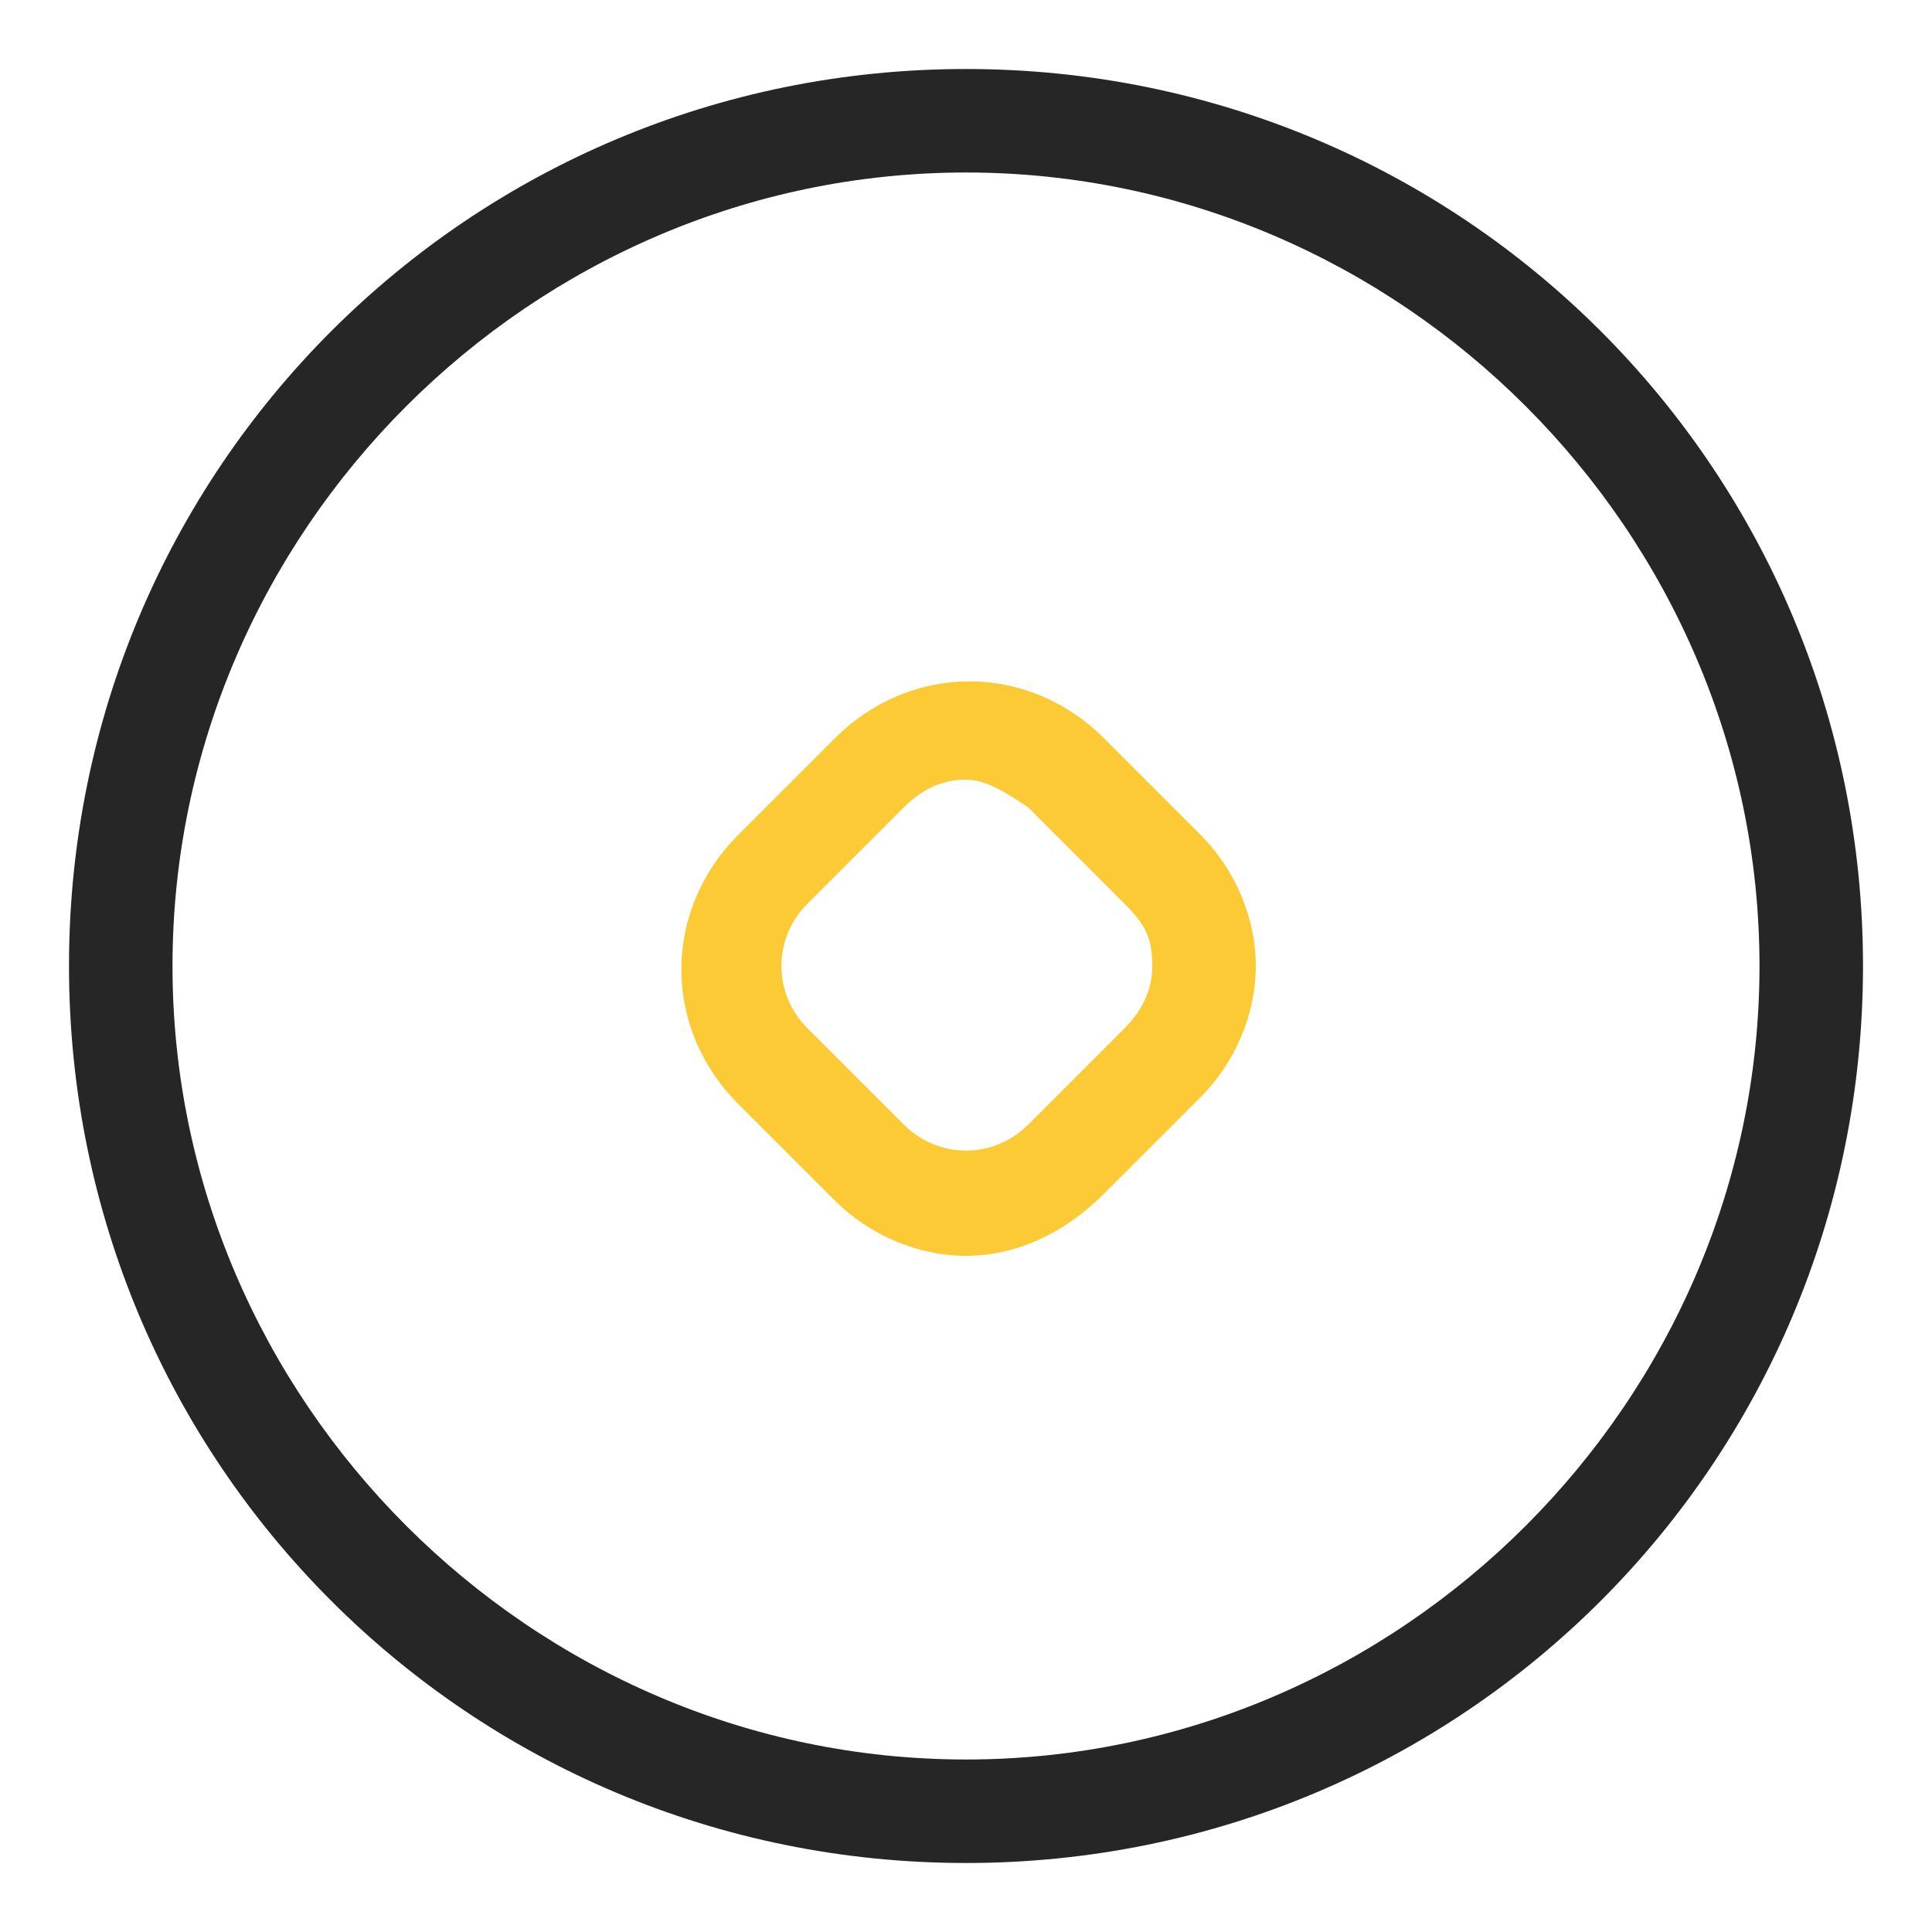
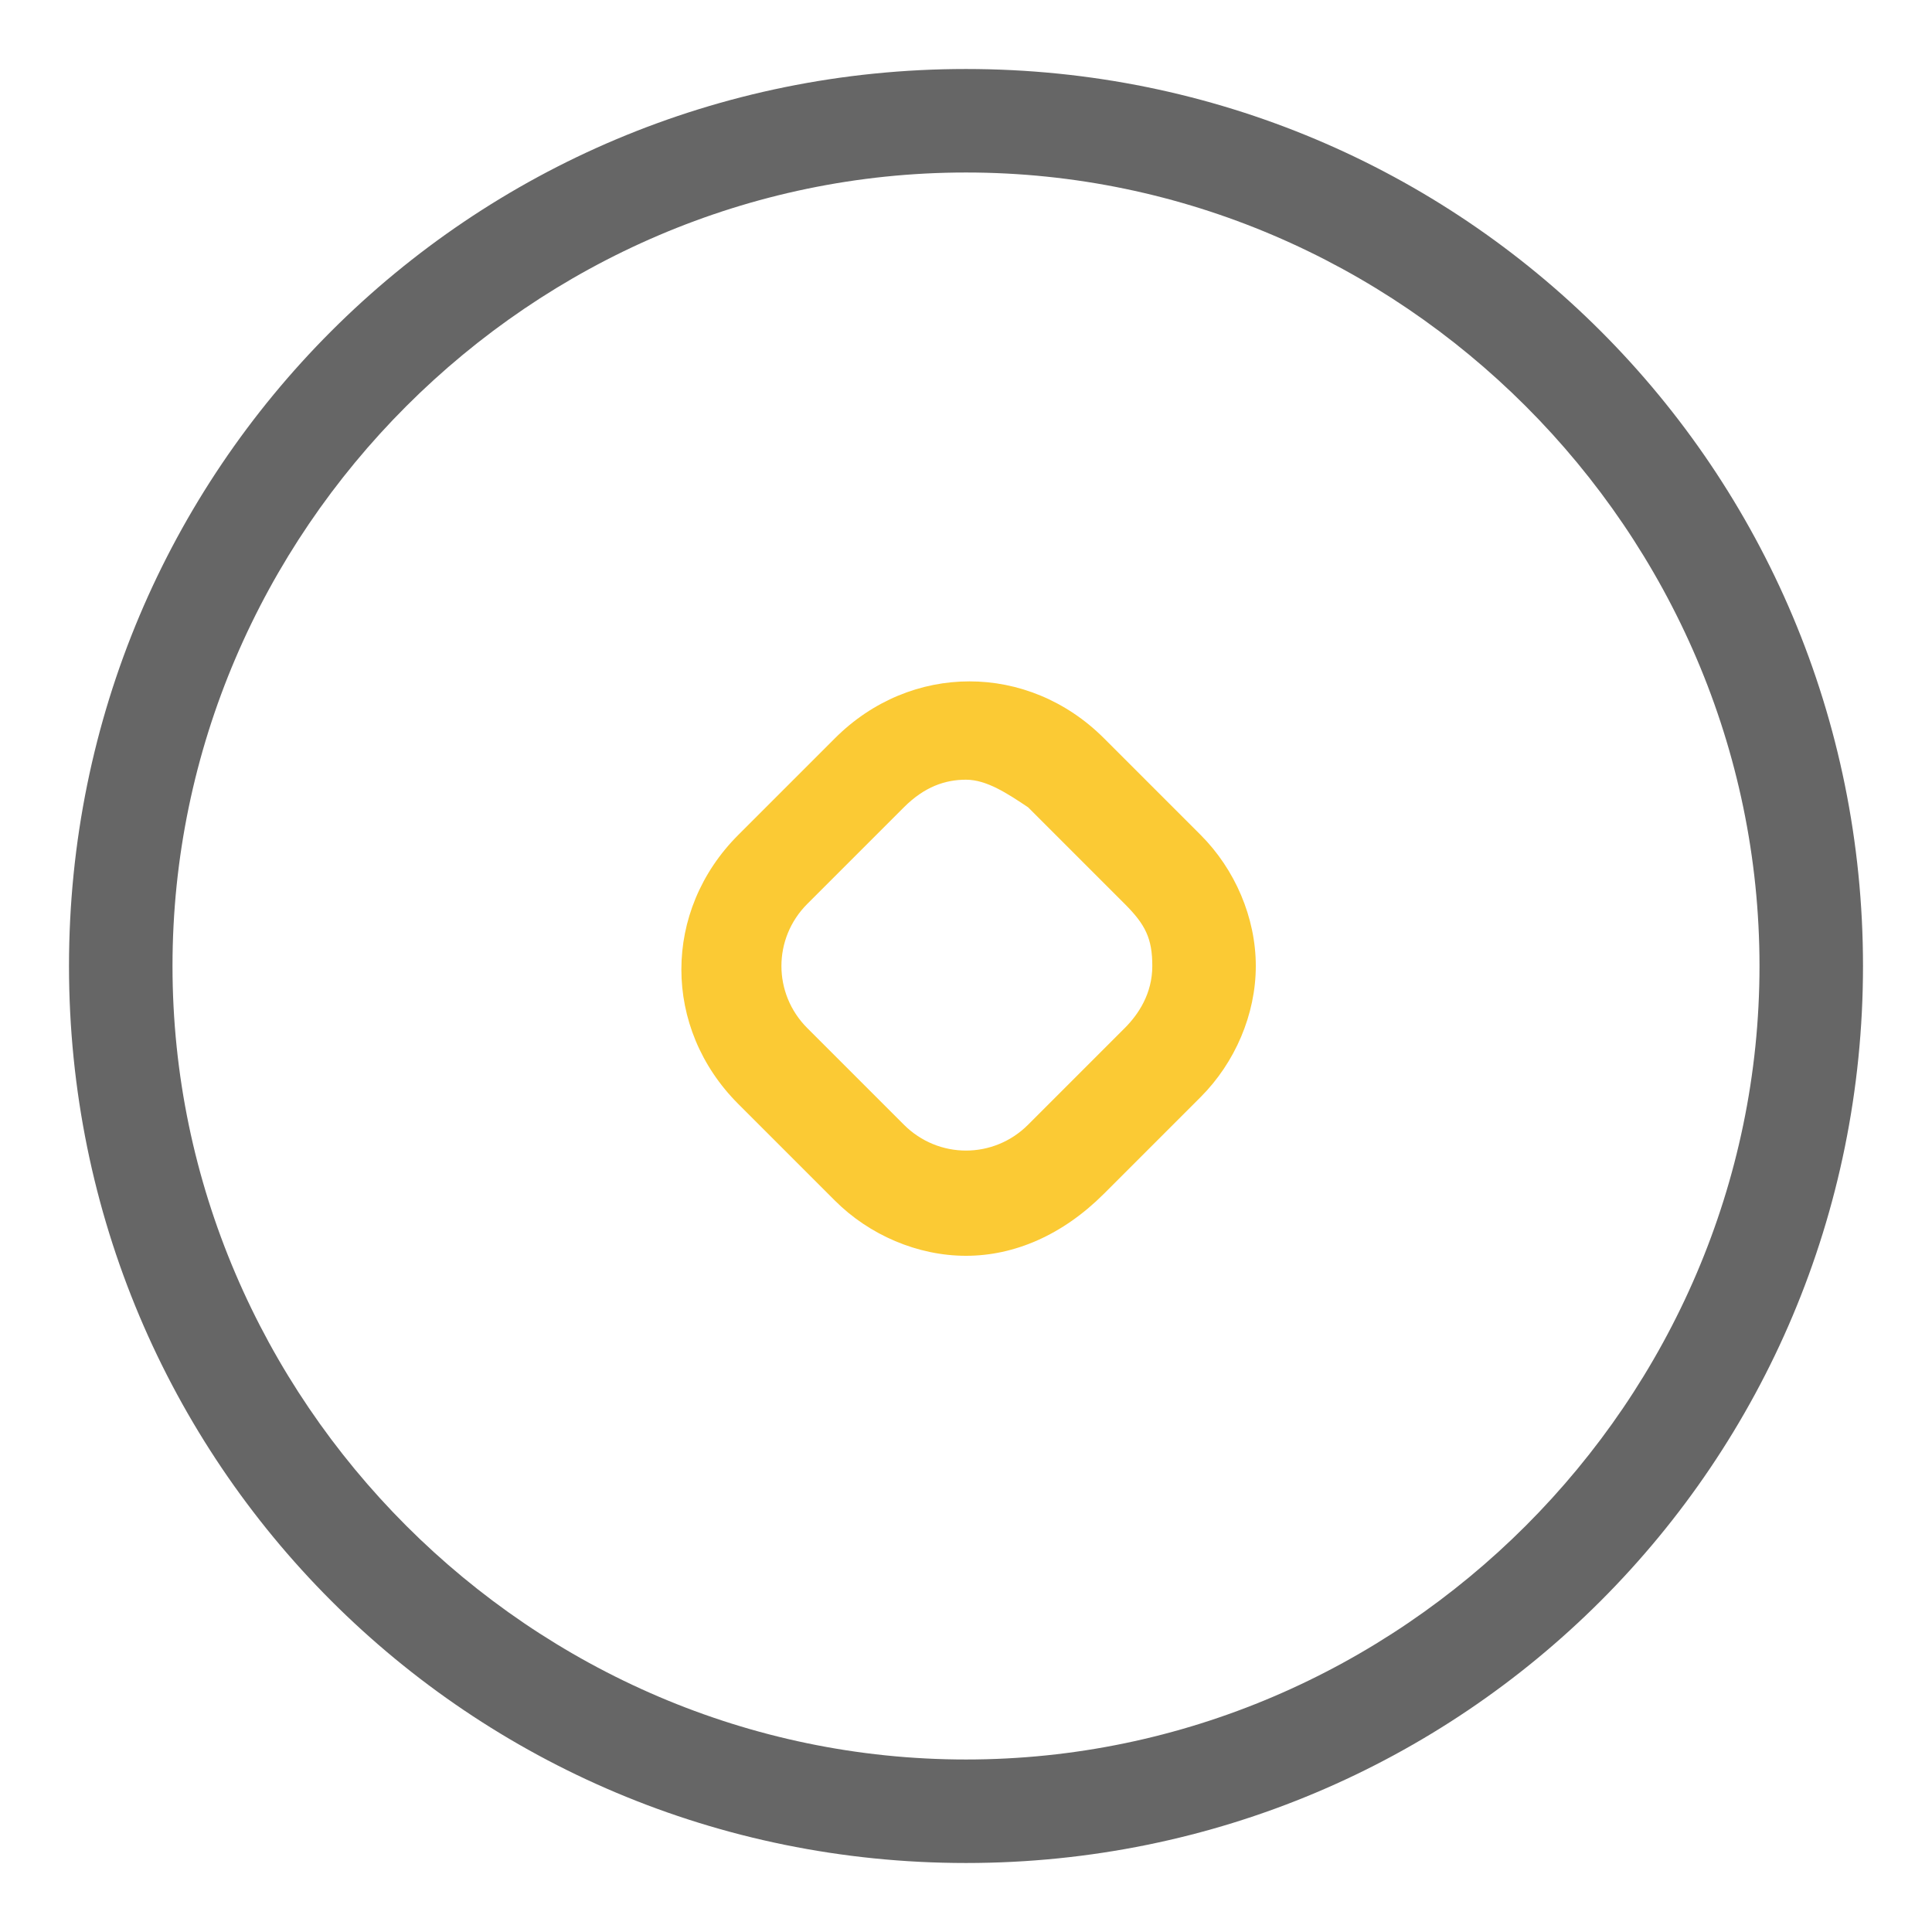
<svg xmlns="http://www.w3.org/2000/svg" t="1600268925799" class="icon" viewBox="0 0 1024 1024" version="1.1" p-id="2250" width="32" height="32">
-   <defs>
-     <style type="text/css" />
-   </defs>
-   <path d="M512 987.429C248.686 987.429 36.571 775.314 36.571 512S248.686 36.571 512 36.571s475.429 212.114 475.429 475.429-212.114 475.429-475.429 475.429z m0-896C281.6 91.429 91.429 281.6 91.429 512S281.6 932.571 512 932.571 932.571 742.4 932.571 512 742.4 91.429 512 91.429z" fill="#262626" p-id="2252" />
+   <path d="M512 987.429C248.686 987.429 36.571 775.314 36.571 512S248.686 36.571 512 36.571s475.429 212.114 475.429 475.429-212.114 475.429-475.429 475.429z m0-896C281.6 91.429 91.429 281.6 91.429 512S281.6 932.571 512 932.571 932.571 742.4 932.571 512 742.4 91.429 512 91.429z" fill="#666666" p-id="2252" />
  <path d="M512 665.6c-25.6 0-51.2-10.971-69.486-29.257L391.314 585.143c-40.229-40.229-40.229-102.4 0-142.629l51.2-51.2c40.229-40.229 102.4-40.229 142.629 0l51.2 51.2c18.286 18.286 29.257 43.886 29.257 69.486s-10.971 51.2-29.257 69.486L585.143 632.686c-21.943 21.943-47.543 32.914-73.143 32.914z m0-252.343c-10.971 0-21.943 3.657-32.914 14.629l-51.2 51.2c-18.286 18.286-18.286 47.543 0 65.829l51.2 51.2c18.286 18.286 47.543 18.286 65.829 0l51.2-51.2c7.314-7.314 14.629-18.286 14.629-32.914s-3.657-21.943-14.629-32.914l-51.2-51.2c-10.971-7.314-21.943-14.629-32.914-14.629z" fill="#FBCA34" p-id="2253" />
</svg>
